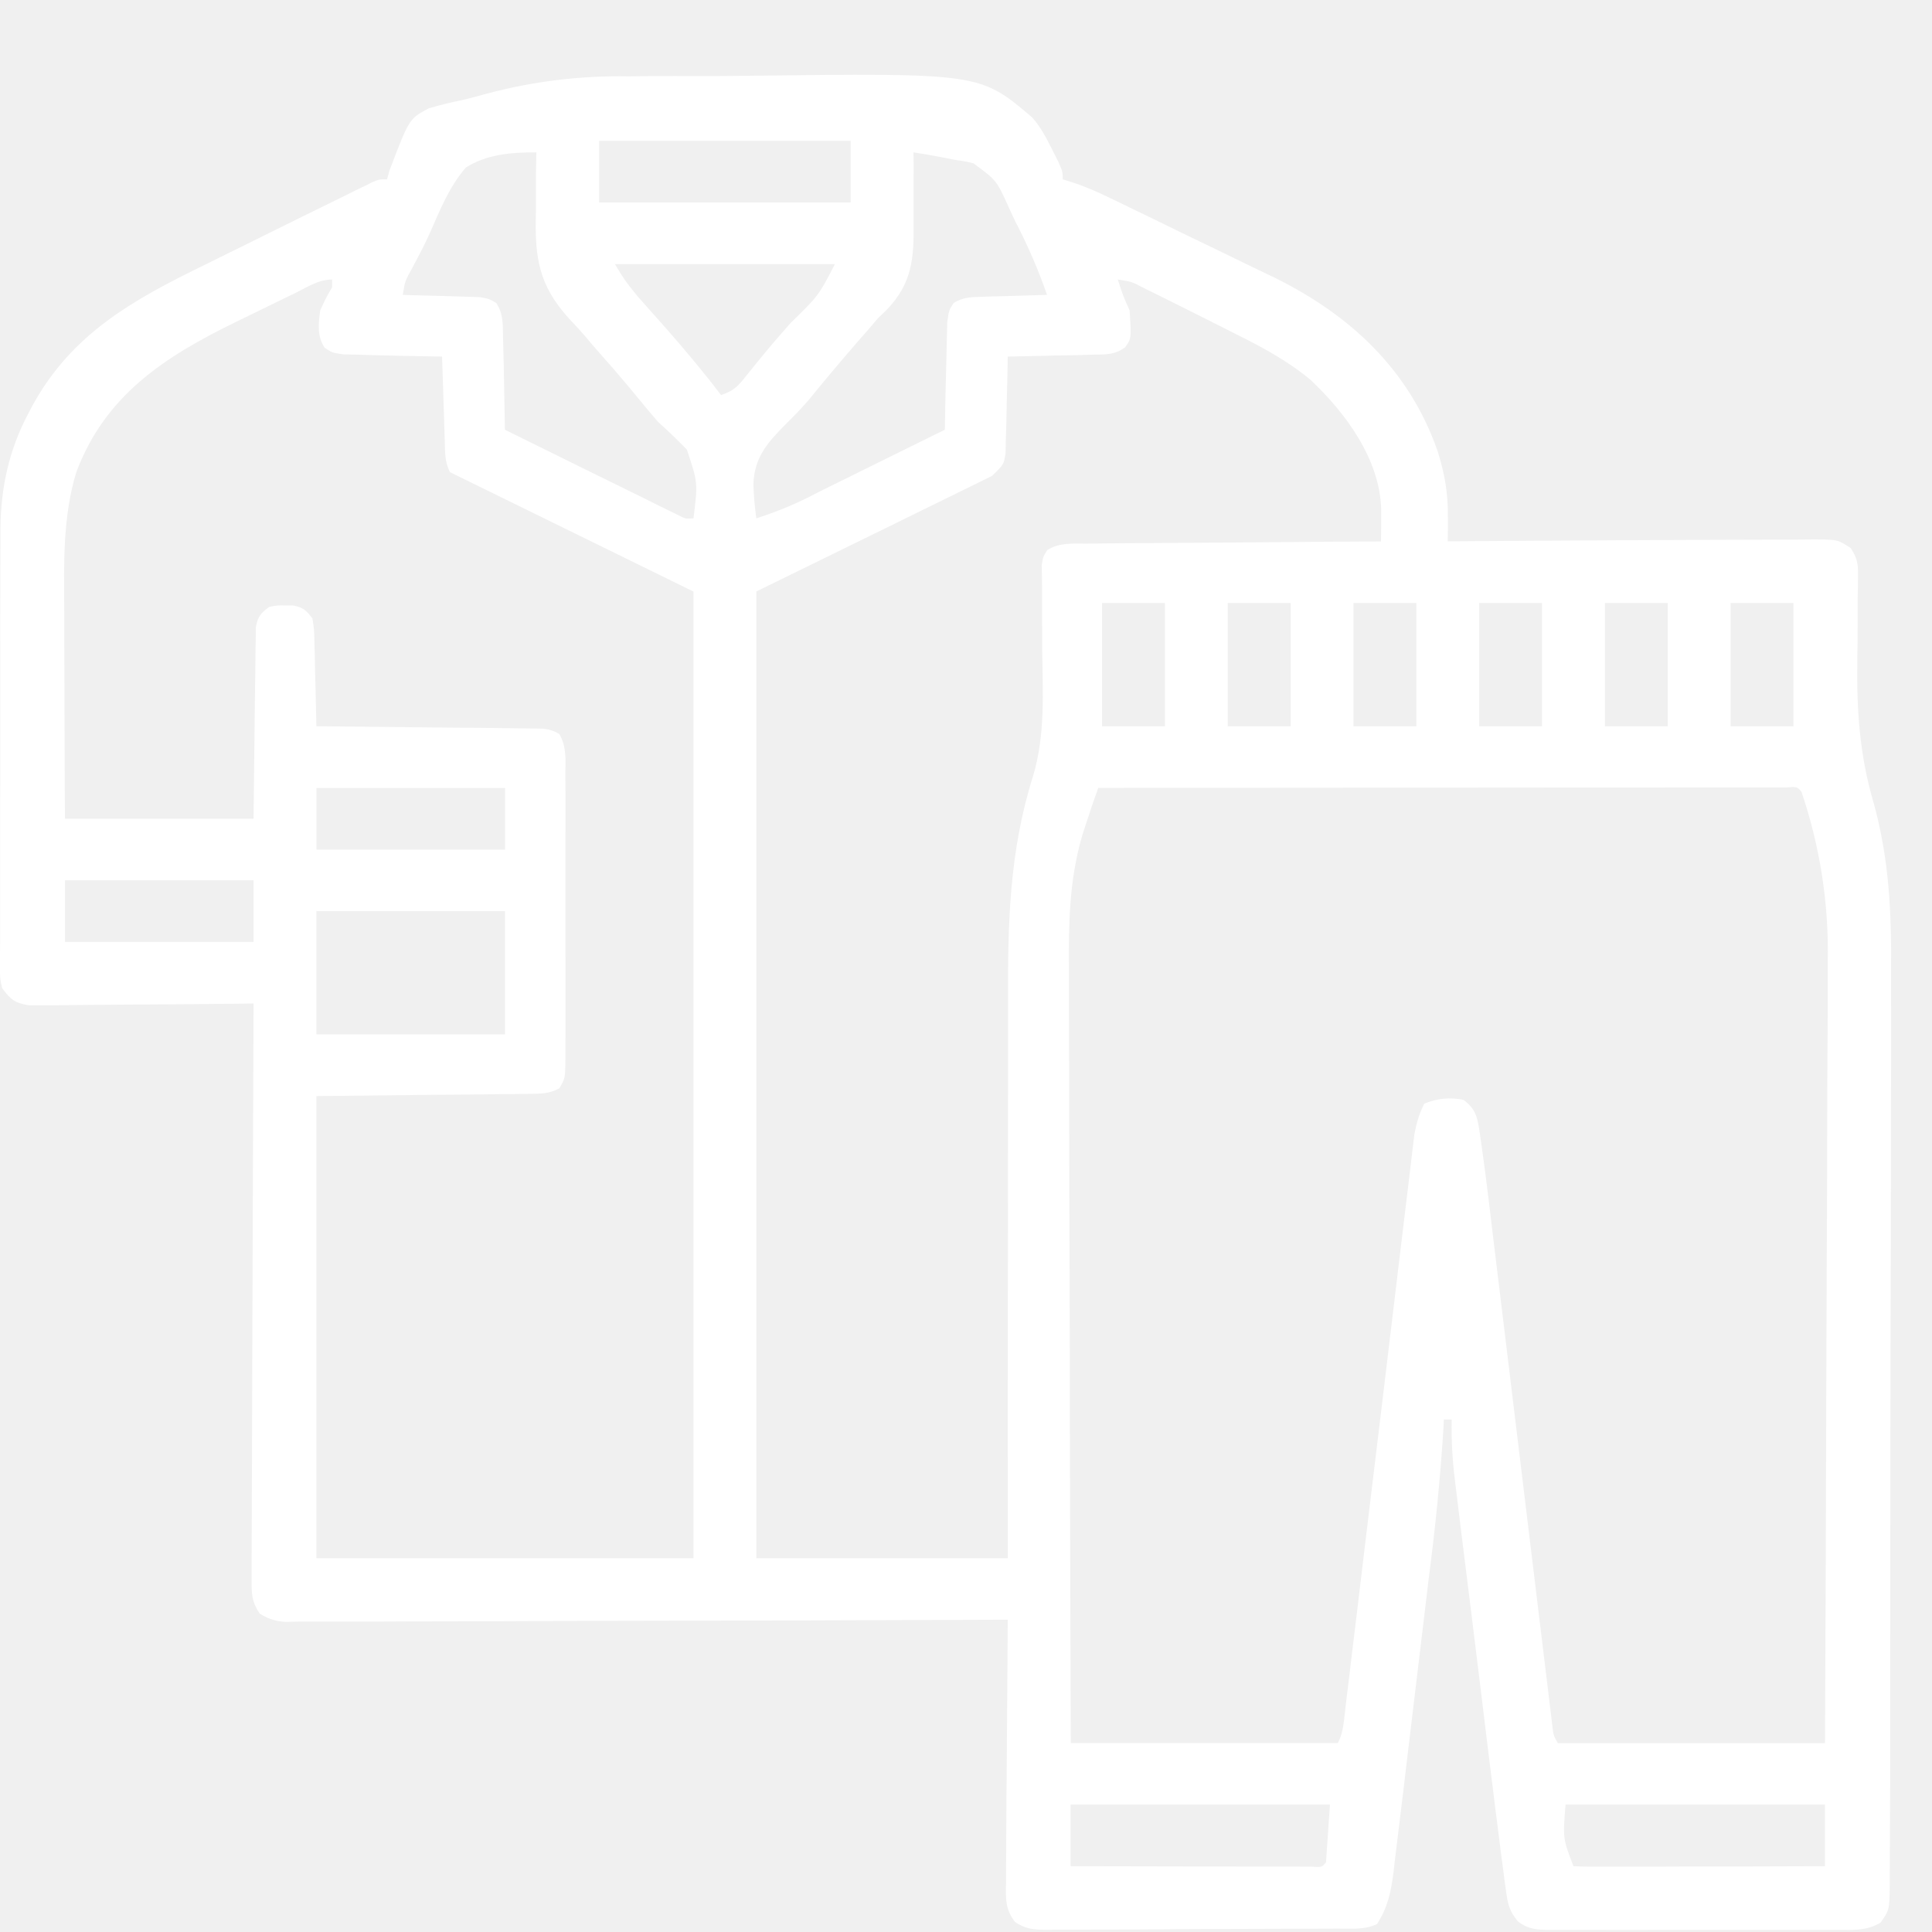
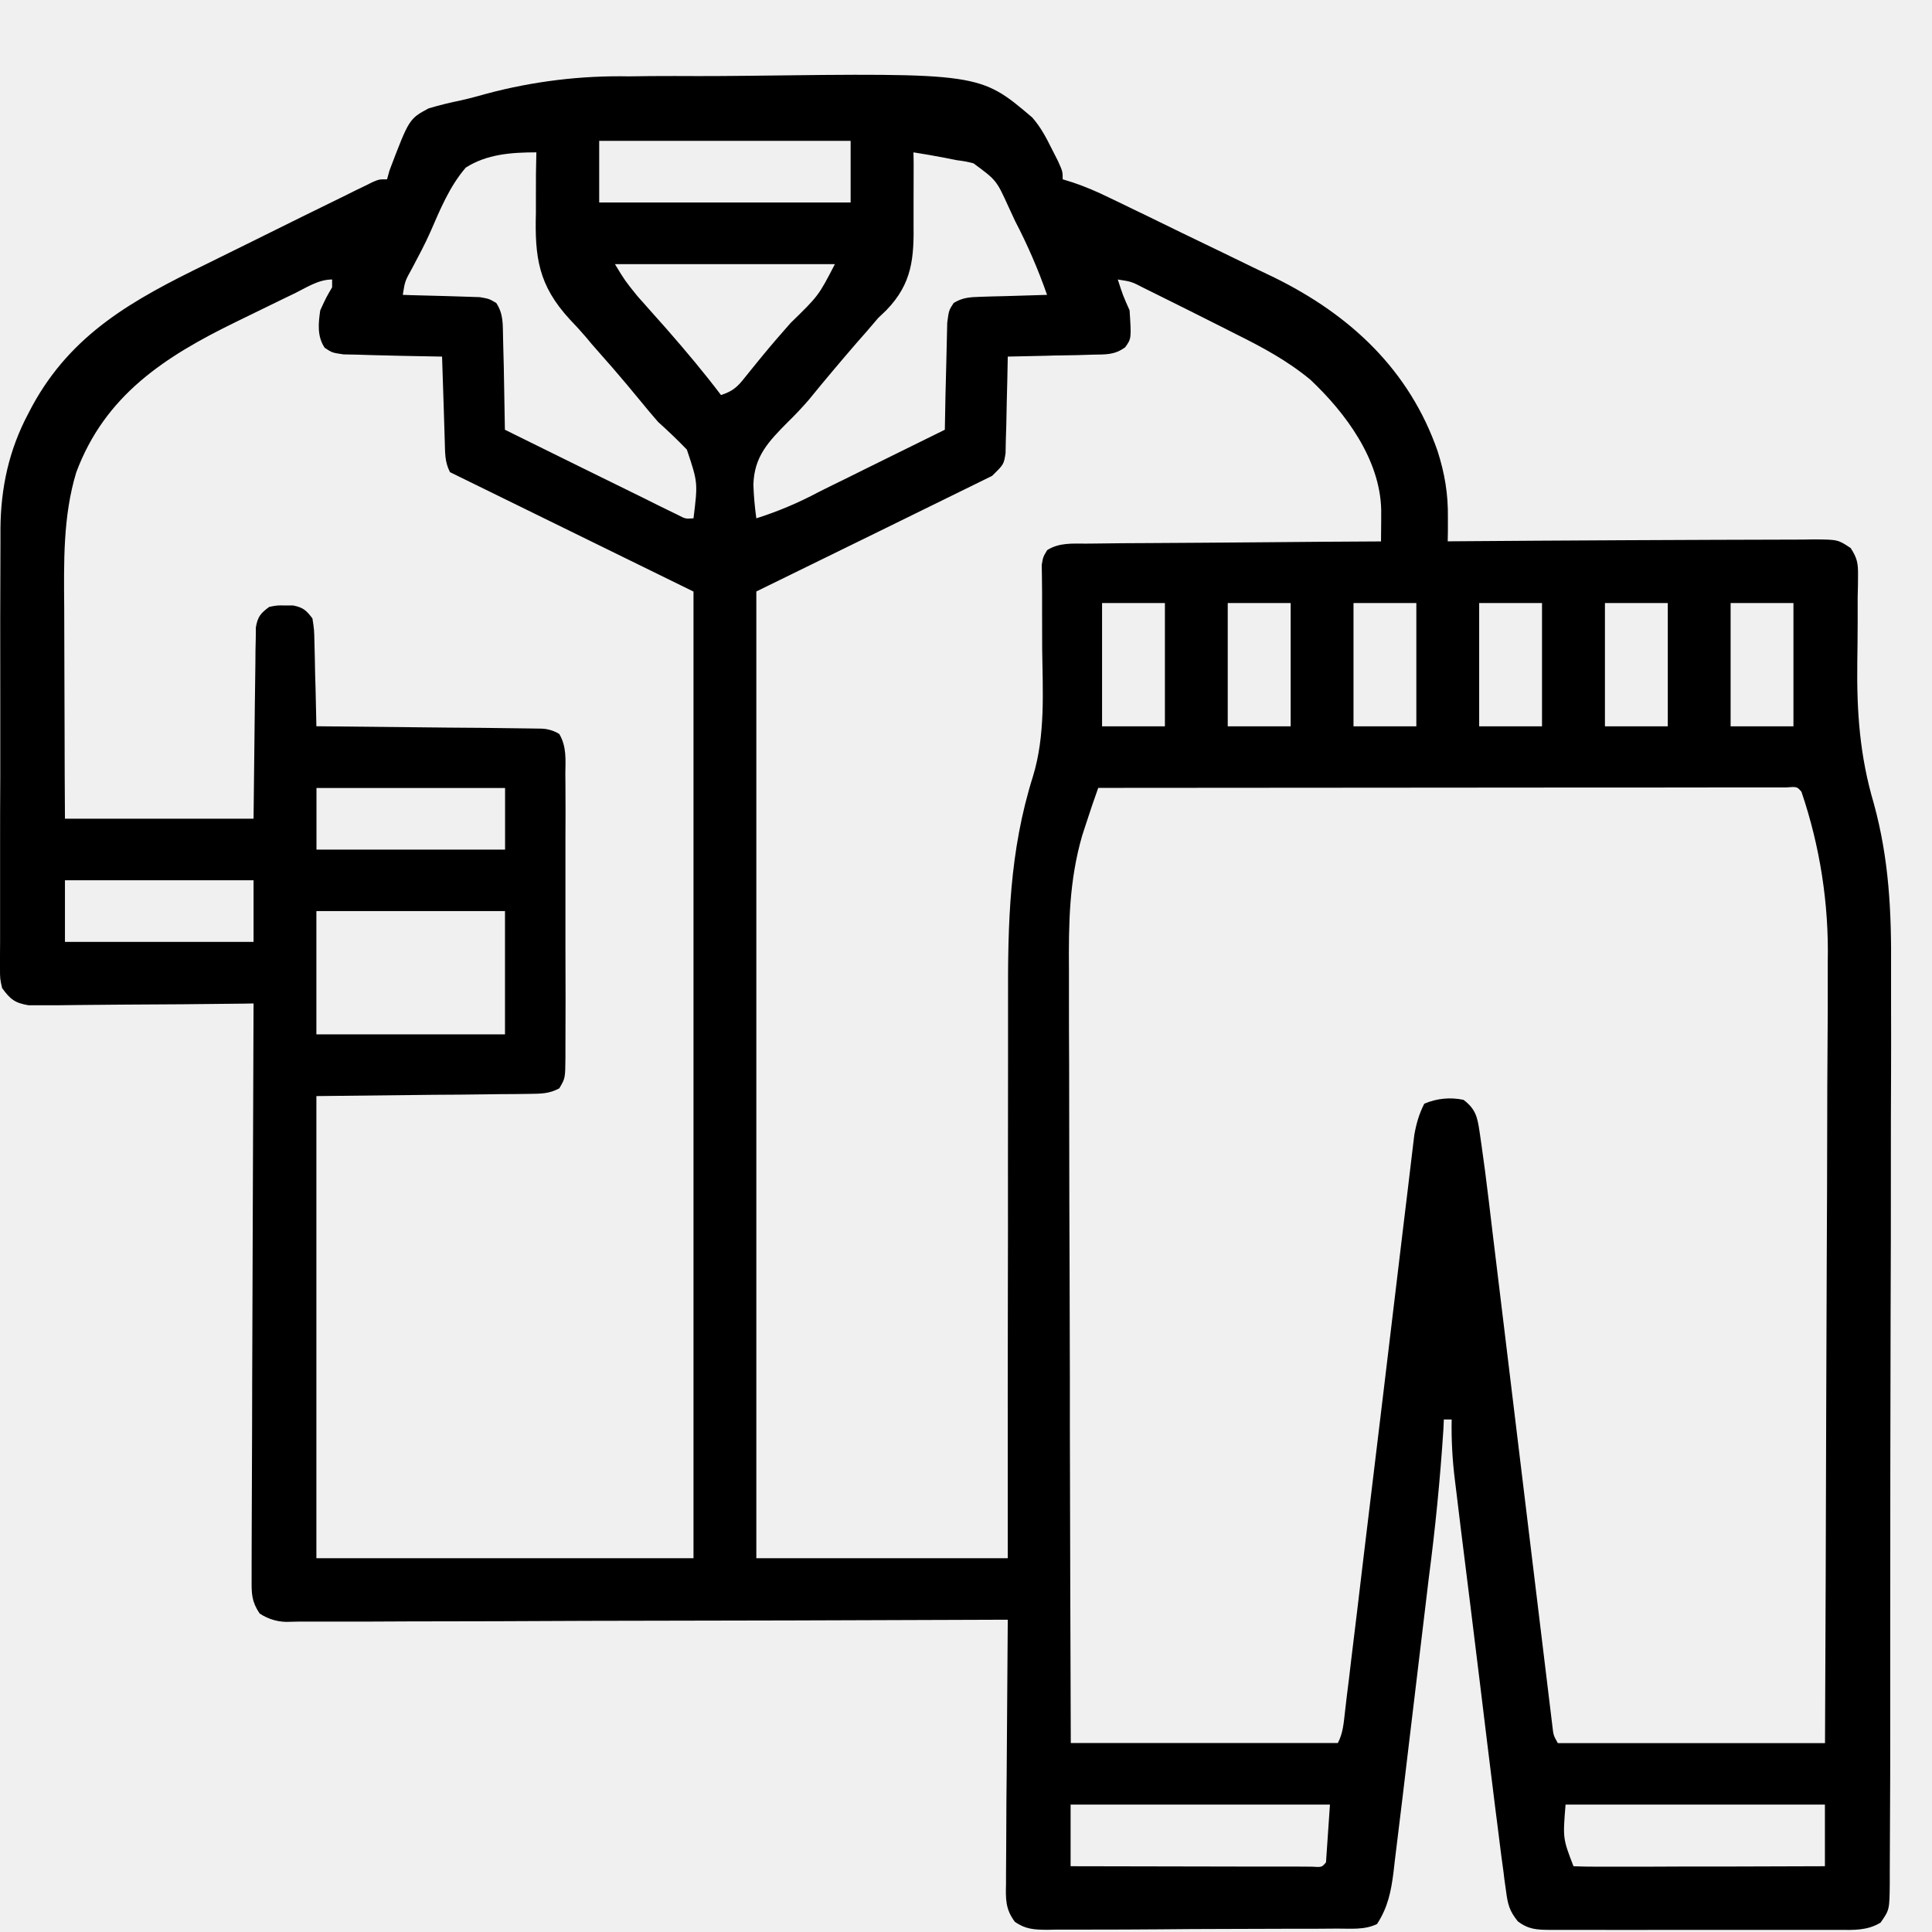
- <svg xmlns="http://www.w3.org/2000/svg" width="21" height="21" fill="none" viewBox="0 0 21 21">
-   <path d="M6.836.83L7.08.827c.17-.001.34-.001.51 0 .172 0 .344-.001.515-.003 2.546-.031 2.546-.031 3.115.453.093.106.15.216.213.342l.068.134c.05.112.05.112.05.196l.113.035c.136.046.261.1.39.163l.146.07.154.075.08.038.42.205.429.207.333.162.234.112c.833.41 1.47 1.009 1.776 1.887.078.246.115.464.112.722v.147l-.002.112a724.159 724.159 0 013.858-.019l.12-.002c.263.002.263.002.402.094.07.108.081.164.08.29l-.001.119-.003.128v.274c0 .142-.002.285-.004.427-.007.54.026 1.02.18 1.54.166.607.192 1.178.187 1.803v.338c.002.27 0 .54 0 .81-.002.316-.002.632-.002.947 0 .563 0 1.125-.003 1.688l-.003 1.635-.001 2.074v.66a152.944 152.944 0 01-.003 1.21l-.002.441v.131c-.003.287-.003.287-.1.426-.145.088-.29.08-.455.079h-1.921a89.372 89.372 0 01-.767 0H16.848c-.143-.001-.235-.005-.35-.093-.092-.114-.109-.185-.128-.329l-.019-.135c-.005-.044-.01-.089-.017-.135l-.016-.117a27.39 27.39 0 01-.044-.35l-.017-.132a207.501 207.501 0 01-.09-.727l-.076-.625a545.715 545.715 0 00-.212-1.713l-.05-.412-.015-.122a4.593 4.593 0 01-.035-.658h-.085l-.005.11a24.64 24.64 0 01-.159 1.615l-.036.302a636.112 636.112 0 01-.172 1.435 219.835 219.835 0 01-.161 1.334l-.014.124c-.027.21-.06.38-.179.564-.137.067-.287.049-.437.05a37.558 37.558 0 01-.473.002h-.124l-.654.002c-.225 0-.45.002-.676.004a89.726 89.726 0 01-.768.003h-.348l-.104.002c-.141-.001-.237-.005-.353-.087-.103-.136-.1-.25-.096-.413v-.094l.002-.307.001-.213c0-.187.002-.374.004-.56l.004-.573.008-1.123h-.125a1585.557 1585.557 0 01-4.46.012 411.565 411.565 0 01-1.938.006 94.887 94.887 0 01-.863.002h-.316l-.093.002a.538.538 0 01-.337-.09c-.087-.13-.088-.213-.087-.368v-.167a560.068 560.068 0 01.001-.376l.002-.524.002-.548c0-.346.002-.691.003-1.037l.004-1.181.009-2.43-.097.002a157.842 157.842 0 01-1.358.011l-.445.004-.253.003H.311c-.15-.025-.2-.066-.288-.187C0 10.638 0 10.638 0 10.52L0 10.383l.001-.148v-.158-.427-.448c0-.25 0-.502.002-.753V7.58a219.505 219.505 0 01.002-1.69v-.147c.004-.442.092-.85.3-1.243l.045-.086c.43-.79 1.1-1.157 1.887-1.541l.43-.212.614-.304a2794.346 2794.346 0 01.475-.233l.108-.054.1-.048.086-.043c.072-.03.072-.03.157-.03l.027-.097c.213-.56.213-.56.425-.674a4.04 4.04 0 01.355-.088c.093-.021.185-.046.277-.072A5.582 5.582 0 016.836.83zm-.323.701v.67h2.733v-.67H6.513zm3.416.126l.002.12-.001.447v.193c.005.384-.012.662-.296.955l-.089.085a7.313 7.313 0 00-.123.144l-.11.125c-.176.204-.35.41-.52.619a3.804 3.804 0 01-.23.244c-.21.212-.364.372-.373.679.004.123.015.244.032.366a4 4 0 00.674-.284l.12-.06c.125-.06.25-.123.375-.185a671.902 671.902 0 01.88-.434 56.472 56.472 0 01.016-.734 65.912 65.912 0 00.01-.43c.018-.134.018-.134.07-.214.1-.06.175-.063.294-.067l.127-.004.132-.003.134-.004.328-.01a6.005 6.005 0 00-.347-.802l-.07-.151c-.133-.293-.133-.293-.383-.477-.087-.021-.087-.021-.182-.034l-.126-.025a9.533 9.533 0 00-.344-.06zm-4.868.167c-.175.203-.277.454-.383.697-.06.135-.129.264-.198.394-.078.14-.078.14-.102.29l.084.003.378.01.132.004.128.004.117.004c.1.018.1.018.177.063.08.123.07.232.074.376l.002.087a28.093 28.093 0 01.01.46l.008.455a581.362 581.362 0 001.527.752l.128.064.12.059.105.051c.082.043.082.043.17.037.048-.388.048-.388-.072-.747a6.023 6.023 0 00-.312-.3 8.524 8.524 0 01-.187-.222 17.712 17.712 0 00-.311-.37l-.06-.068-.165-.188-.058-.07a4.585 4.585 0 00-.182-.2c-.338-.369-.379-.67-.366-1.155V2.12c-.001-.155.001-.31.005-.464-.268 0-.54.019-.769.167zm1.623 1.047c.11.181.11.181.24.342.02.023.04.047.062.07l.066.075.138.155.069.078c.2.229.395.461.578.703.159-.052.196-.112.299-.24l.102-.126.055-.067c.097-.118.198-.234.3-.35.304-.296.304-.296.482-.64H6.684zm-3.49.322l-.1.048a94.909 94.909 0 00-.527.257c-.78.38-1.426.8-1.738 1.636-.145.475-.135.981-.131 1.472a177.824 177.824 0 01.002.72l.002.627c0 .315.002.63.004.946h2.05a8811.07 8811.07 0 00.014-1.237l.006-.451.001-.143.003-.132.001-.116c.02-.116.05-.153.145-.223.083-.017.083-.017.171-.016h.088c.111.022.143.052.211.141.019.122.019.122.022.269l.004.16.003.165.005.168.009.41a1223.87 1223.87 0 011.458.015 65.012 65.012 0 01.699.007l.155.002.137.002a.393.393 0 01.191.058c.081.137.068.281.066.434l.001.109a41.997 41.997 0 010 .601v.517.662a107.823 107.823 0 010 1.095v.102c-.002.223-.002.223-.067.332-.112.06-.2.058-.328.06l-.158.002-.165.001-.152.002c-.188.003-.376.004-.564.005l-1.273.014v5.023h4.099V6.43L4.891 5.132c-.06-.117-.052-.218-.057-.349l-.005-.16-.005-.167a315.13 315.13 0 00-.019-.58l-.108-.002a56.855 56.855 0 01-.651-.014l-.162-.005-.15-.003c-.124-.018-.124-.018-.205-.072-.083-.125-.069-.264-.048-.407.065-.141.065-.141.129-.25v-.085c-.151 0-.283.09-.415.155zm8.956-.155c.055.171.055.171.128.335.02.307.02.307-.048.402-.117.085-.21.077-.354.08l-.162.005-.17.003c-.057 0-.114.002-.171.004l-.419.009a45.959 45.959 0 01-.011.494l-.005.25-.005.16-.003.146c-.019.122-.019.122-.147.247-.845.415-1.69.83-2.562 1.256v10.508h2.733v-.677c-.001-.742 0-1.484.001-2.226.001-.45.002-.899.001-1.348l.001-1.177v-.622c-.003-.851.013-1.63.271-2.449.136-.446.106-.922.1-1.383l-.001-.43a16.477 16.477 0 00-.002-.38l-.002-.104c.015-.088.015-.088.06-.162.132-.082.271-.07.423-.07l.105-.001a44.091 44.091 0 01.581-.005l.626-.004.64-.005c.417-.004.835-.007 1.253-.009l.002-.221v-.125c-.013-.545-.385-1.05-.77-1.412-.25-.207-.522-.353-.812-.497l-.13-.066a109.812 109.812 0 00-.78-.39l-.085-.042c-.137-.071-.137-.071-.286-.094zm-.171 3.517v1.34h.683v-1.34h-.683zm1.366 0v1.34h.684v-1.34h-.684zm1.367 0v1.34h.683v-1.34h-.683zm1.366 0v1.34h.683v-1.34h-.683zm1.367 0v1.34h.683v-1.34h-.683zm1.366 0v1.34h.683v-1.34h-.683zM3.44 8.565v.67h2.05v-.67h-2.05zm8.497 0c-.045.124-.087.25-.128.376l-.046.141c-.142.49-.148.956-.144 1.462v.276c0 .248 0 .496.002.744l.001.78c0 .49.002.982.004 1.473l.003 1.178v.501c.002 1.15.006 2.3.01 3.45h2.903c.058-.113.063-.218.078-.345a22.203 22.203 0 01.043-.355l.023-.196a202.435 202.435 0 00.131-1.09 2045.943 2045.943 0 00.434-3.61l.05-.413a62.425 62.425 0 00.054-.453l.018-.148c.022-.124.051-.226.108-.339a.702.702 0 01.427-.042c.132.1.151.188.174.345l.02.137.02.146.02.146a61.42 61.42 0 01.082.672 267.141 267.141 0 01.124 1.022l.188 1.552a1664.49 1664.49 0 00.337 2.78c.012.107.012.107.06.192h2.904c.006-1.2.01-2.4.013-3.6l.006-1.672c.003-.486.004-.972.005-1.458 0-.257.001-.514.003-.77a84.161 84.161 0 00.003-.994 5.394 5.394 0 00-.286-1.847c-.048-.056-.048-.056-.167-.047h-.579a560.335 560.335 0 01-.836.001h-.639a1683.988 1683.988 0 00-2.588.002l-2.835.002zM.706 9.568v.67h2.05v-.67H.706zm2.733.335v1.34h2.05v-1.34h-2.05zm8.198 9.712v.67a948.391 948.391 0 002.04.004h.438l.146.001c.106.007.106.007.152-.047l.043-.628h-2.819zm5.38 0c-.03.368-.03.368.086.67.085.004.17.005.256.005h.53l.484-.002h.493l.97-.003v-.67h-2.818z" fill="#fff" />
+ <svg xmlns="http://www.w3.org/2000/svg" width="21" height="21" viewBox="0 0 21 21">
+   <path d="M6.836.83L7.08.827c.17-.001.34-.001.51 0 .172 0 .344-.001.515-.003 2.546-.031 2.546-.031 3.115.453.093.106.15.216.213.342l.068.134c.05.112.05.112.05.196l.113.035c.136.046.261.1.39.163l.146.07.154.075.08.038.42.205.429.207.333.162.234.112c.833.41 1.47 1.009 1.776 1.887.078.246.115.464.112.722v.147l-.002.112a724.159 724.159 0 013.858-.019l.12-.002c.263.002.263.002.402.094.07.108.081.164.08.29l-.001.119-.003.128v.274c0 .142-.002.285-.004.427-.007.54.026 1.02.18 1.54.166.607.192 1.178.187 1.803v.338c.002.27 0 .54 0 .81-.002.316-.002.632-.002.947 0 .563 0 1.125-.003 1.688l-.003 1.635-.001 2.074v.66a152.944 152.944 0 01-.003 1.21l-.002.441v.131c-.003.287-.003.287-.1.426-.145.088-.29.08-.455.079h-1.921a89.372 89.372 0 01-.767 0h-.45c-.143-.001-.235-.005-.35-.093-.092-.114-.109-.185-.128-.329l-.019-.135c-.005-.044-.01-.089-.017-.135l-.016-.117a27.39 27.39 0 01-.044-.35l-.017-.132a207.501 207.501 0 01-.09-.727l-.076-.625a545.715 545.715 0 00-.212-1.713l-.05-.412-.015-.122a4.593 4.593 0 01-.035-.658h-.085l-.005.11a24.64 24.64 0 01-.159 1.615l-.036.302a636.112 636.112 0 01-.172 1.435 219.835 219.835 0 01-.161 1.334l-.014.124c-.027.21-.06.38-.179.564-.137.067-.287.049-.437.05a37.558 37.558 0 01-.473.002h-.124l-.654.002c-.225 0-.45.002-.676.004a89.726 89.726 0 01-.768.003h-.348l-.104.002c-.141-.001-.237-.005-.353-.087-.103-.136-.1-.25-.096-.413v-.094l.002-.307.001-.213c0-.187.002-.374.004-.56l.004-.573.008-1.123h-.125a1585.557 1585.557 0 01-4.46.012 411.565 411.565 0 01-1.938.006 94.887 94.887 0 01-.863.002h-.316l-.093.002a.538.538 0 01-.337-.09c-.087-.13-.088-.213-.087-.368v-.167a560.068 560.068 0 01.001-.376l.002-.524.002-.548c0-.346.002-.691.003-1.037l.004-1.181.009-2.43-.097.002a157.842 157.842 0 01-1.358.011l-.445.004-.253.003H.311c-.15-.025-.2-.066-.288-.187C0 10.638 0 10.638 0 10.52v-.137l.001-.148V9.202c0-.25 0-.502.002-.753V7.58a219.505 219.505 0 01.002-1.69v-.147c.004-.442.092-.85.3-1.243l.045-.086c.43-.79 1.1-1.157 1.887-1.541l.43-.212.614-.304a2794.346 2794.346 0 01.475-.233l.108-.054.1-.048.086-.043c.072-.03.072-.03.157-.03l.027-.097c.213-.56.213-.56.425-.674a4.04 4.04 0 01.355-.088c.093-.021.185-.046.277-.072A5.582 5.582 0 016.836.83zm-.323.701v.67h2.733v-.67H6.513zm3.416.126l.002.12-.001.447v.193c.005.384-.012.662-.296.955l-.089.085a7.313 7.313 0 00-.123.144l-.11.125c-.176.204-.35.41-.52.619a3.804 3.804 0 01-.23.244c-.21.212-.364.372-.373.679.004.123.015.244.032.366a4 4 0 00.674-.284l.12-.06c.125-.06.25-.123.375-.185a671.902 671.902 0 01.88-.434 56.472 56.472 0 01.016-.734 65.912 65.912 0 00.01-.43c.018-.134.018-.134.07-.214.1-.06.175-.063.294-.067l.127-.004.132-.003.134-.004.328-.01a6.005 6.005 0 00-.347-.802l-.07-.151c-.133-.293-.133-.293-.383-.477-.087-.021-.087-.021-.182-.034l-.126-.025a9.533 9.533 0 00-.344-.06zm-4.868.167c-.175.203-.277.454-.383.697-.06.135-.129.264-.198.394-.078.14-.078.14-.102.29l.084.003.378.01.132.004.128.004.117.004c.1.018.1.018.177.063.08.123.07.232.074.376l.002.087a28.093 28.093 0 01.01.46l.008.455a581.362 581.362 0 001.527.752l.128.064.12.059.105.051c.082.043.082.043.17.037.048-.388.048-.388-.072-.747a6.023 6.023 0 00-.312-.3 8.524 8.524 0 01-.187-.222 17.712 17.712 0 00-.311-.37l-.06-.068-.165-.188-.058-.07a4.585 4.585 0 00-.182-.2c-.338-.369-.379-.67-.366-1.155V2.12c-.001-.155.001-.31.005-.464-.268 0-.54.019-.769.167zm1.623 1.047c.11.181.11.181.24.342.02.023.04.047.062.07l.066.075.138.155.069.078c.2.229.395.461.578.703.159-.052.196-.112.299-.24l.102-.126.055-.067c.097-.118.198-.234.3-.35.304-.296.304-.296.482-.64H6.684zm-3.49.322l-.1.048a94.909 94.909 0 00-.527.257c-.78.38-1.426.8-1.738 1.636-.145.475-.135.981-.131 1.472a177.824 177.824 0 01.002.72l.002.627c0 .315.002.63.004.946h2.05a8811.07 8811.07 0 00.014-1.237l.006-.451.001-.143.003-.132.001-.116c.02-.116.05-.153.145-.223.083-.017.083-.017.171-.016h.088c.111.022.143.052.211.141.019.122.019.122.022.269l.004.16.003.165.005.168.009.41a1223.87 1223.87 0 011.458.015 65.012 65.012 0 01.699.007l.155.002.137.002a.393.393 0 01.191.058c.081.137.068.281.066.434l.001.109a41.997 41.997 0 010 .601v1.179a107.823 107.823 0 010 1.095v.102c-.002.223-.002.223-.067.332-.112.06-.2.058-.328.06l-.158.002-.165.001-.152.002c-.188.003-.376.004-.564.005l-1.273.014v5.023h4.099V6.43L4.891 5.132c-.06-.117-.052-.218-.057-.349l-.005-.16-.005-.167a315.13 315.13 0 00-.019-.58l-.108-.002a56.855 56.855 0 01-.651-.014l-.162-.005-.15-.003c-.124-.018-.124-.018-.205-.072-.083-.125-.069-.264-.048-.407.065-.141.065-.141.129-.25v-.085c-.151 0-.283.09-.415.155zm8.956-.155c.055.171.055.171.128.335.02.307.02.307-.048.402-.117.085-.21.077-.354.08l-.162.005-.17.003c-.057 0-.114.002-.171.004l-.419.009a45.959 45.959 0 01-.011.494l-.005.25-.005.16-.003.146c-.019.122-.019.122-.147.247-.845.415-1.69.83-2.562 1.256v10.508h2.733v-.677c-.001-.742 0-1.484.001-2.226.001-.45.002-.899.001-1.348l.001-1.177v-.622c-.003-.851.013-1.63.271-2.449.136-.446.106-.922.1-1.383l-.001-.43a16.477 16.477 0 00-.002-.38l-.002-.104c.015-.088.015-.088.06-.162.132-.082.271-.07.423-.07l.105-.001a44.091 44.091 0 01.581-.005l.626-.004.64-.005c.417-.004.835-.007 1.253-.009l.002-.221v-.125c-.013-.545-.385-1.05-.77-1.412-.25-.207-.522-.353-.812-.497l-.13-.066a109.812 109.812 0 00-.78-.39l-.085-.042c-.137-.071-.137-.071-.286-.094zm-.171 3.517v1.34h.683v-1.34h-.683zm1.366 0v1.34h.684v-1.34h-.684zm1.367 0v1.34h.683v-1.34h-.683zm1.366 0v1.34h.683v-1.34h-.683zm1.367 0v1.34h.683v-1.34h-.683zm1.366 0v1.34h.683v-1.34h-.683zM3.44 8.565v.67h2.05v-.67H3.44zm8.497 0c-.045.124-.087.25-.128.376l-.046.141c-.142.49-.148.956-.144 1.462v.276c0 .248 0 .496.002.744l.001.78c0 .49.002.982.004 1.473l.003 1.178v.501c.002 1.15.006 2.3.01 3.45h2.903c.058-.113.063-.218.078-.345a22.203 22.203 0 01.043-.355l.023-.196a202.435 202.435 0 00.131-1.09 2045.943 2045.943 0 00.434-3.61l.05-.413a62.425 62.425 0 00.054-.453l.018-.148c.022-.124.051-.226.108-.339a.702.702 0 01.427-.042c.132.1.151.188.174.345l.02.137.02.146.02.146a61.42 61.42 0 01.082.672 267.141 267.141 0 01.124 1.022l.188 1.552a1664.49 1664.49 0 00.337 2.78c.012.107.012.107.06.192h2.904c.006-1.2.01-2.4.013-3.6l.006-1.672c.003-.486.004-.972.005-1.458 0-.257.001-.514.003-.77a84.161 84.161 0 00.003-.994 5.394 5.394 0 00-.286-1.847c-.048-.056-.048-.056-.167-.047h-.579a560.335 560.335 0 01-.836.001h-.639a1683.988 1683.988 0 00-2.588.002l-2.835.002zM.706 9.568v.67h2.05v-.67H.706zm2.733.335v1.34h2.05v-1.34h-2.05zm8.198 9.712v.67a948.391 948.391 0 002.04.004h.438l.146.001c.106.007.106.007.152-.047l.043-.628h-2.819zm5.38 0c-.03.368-.03.368.086.67.085.004.17.005.256.005h.53l.484-.002h.493l.97-.003v-.67h-2.818z" />
</svg>
